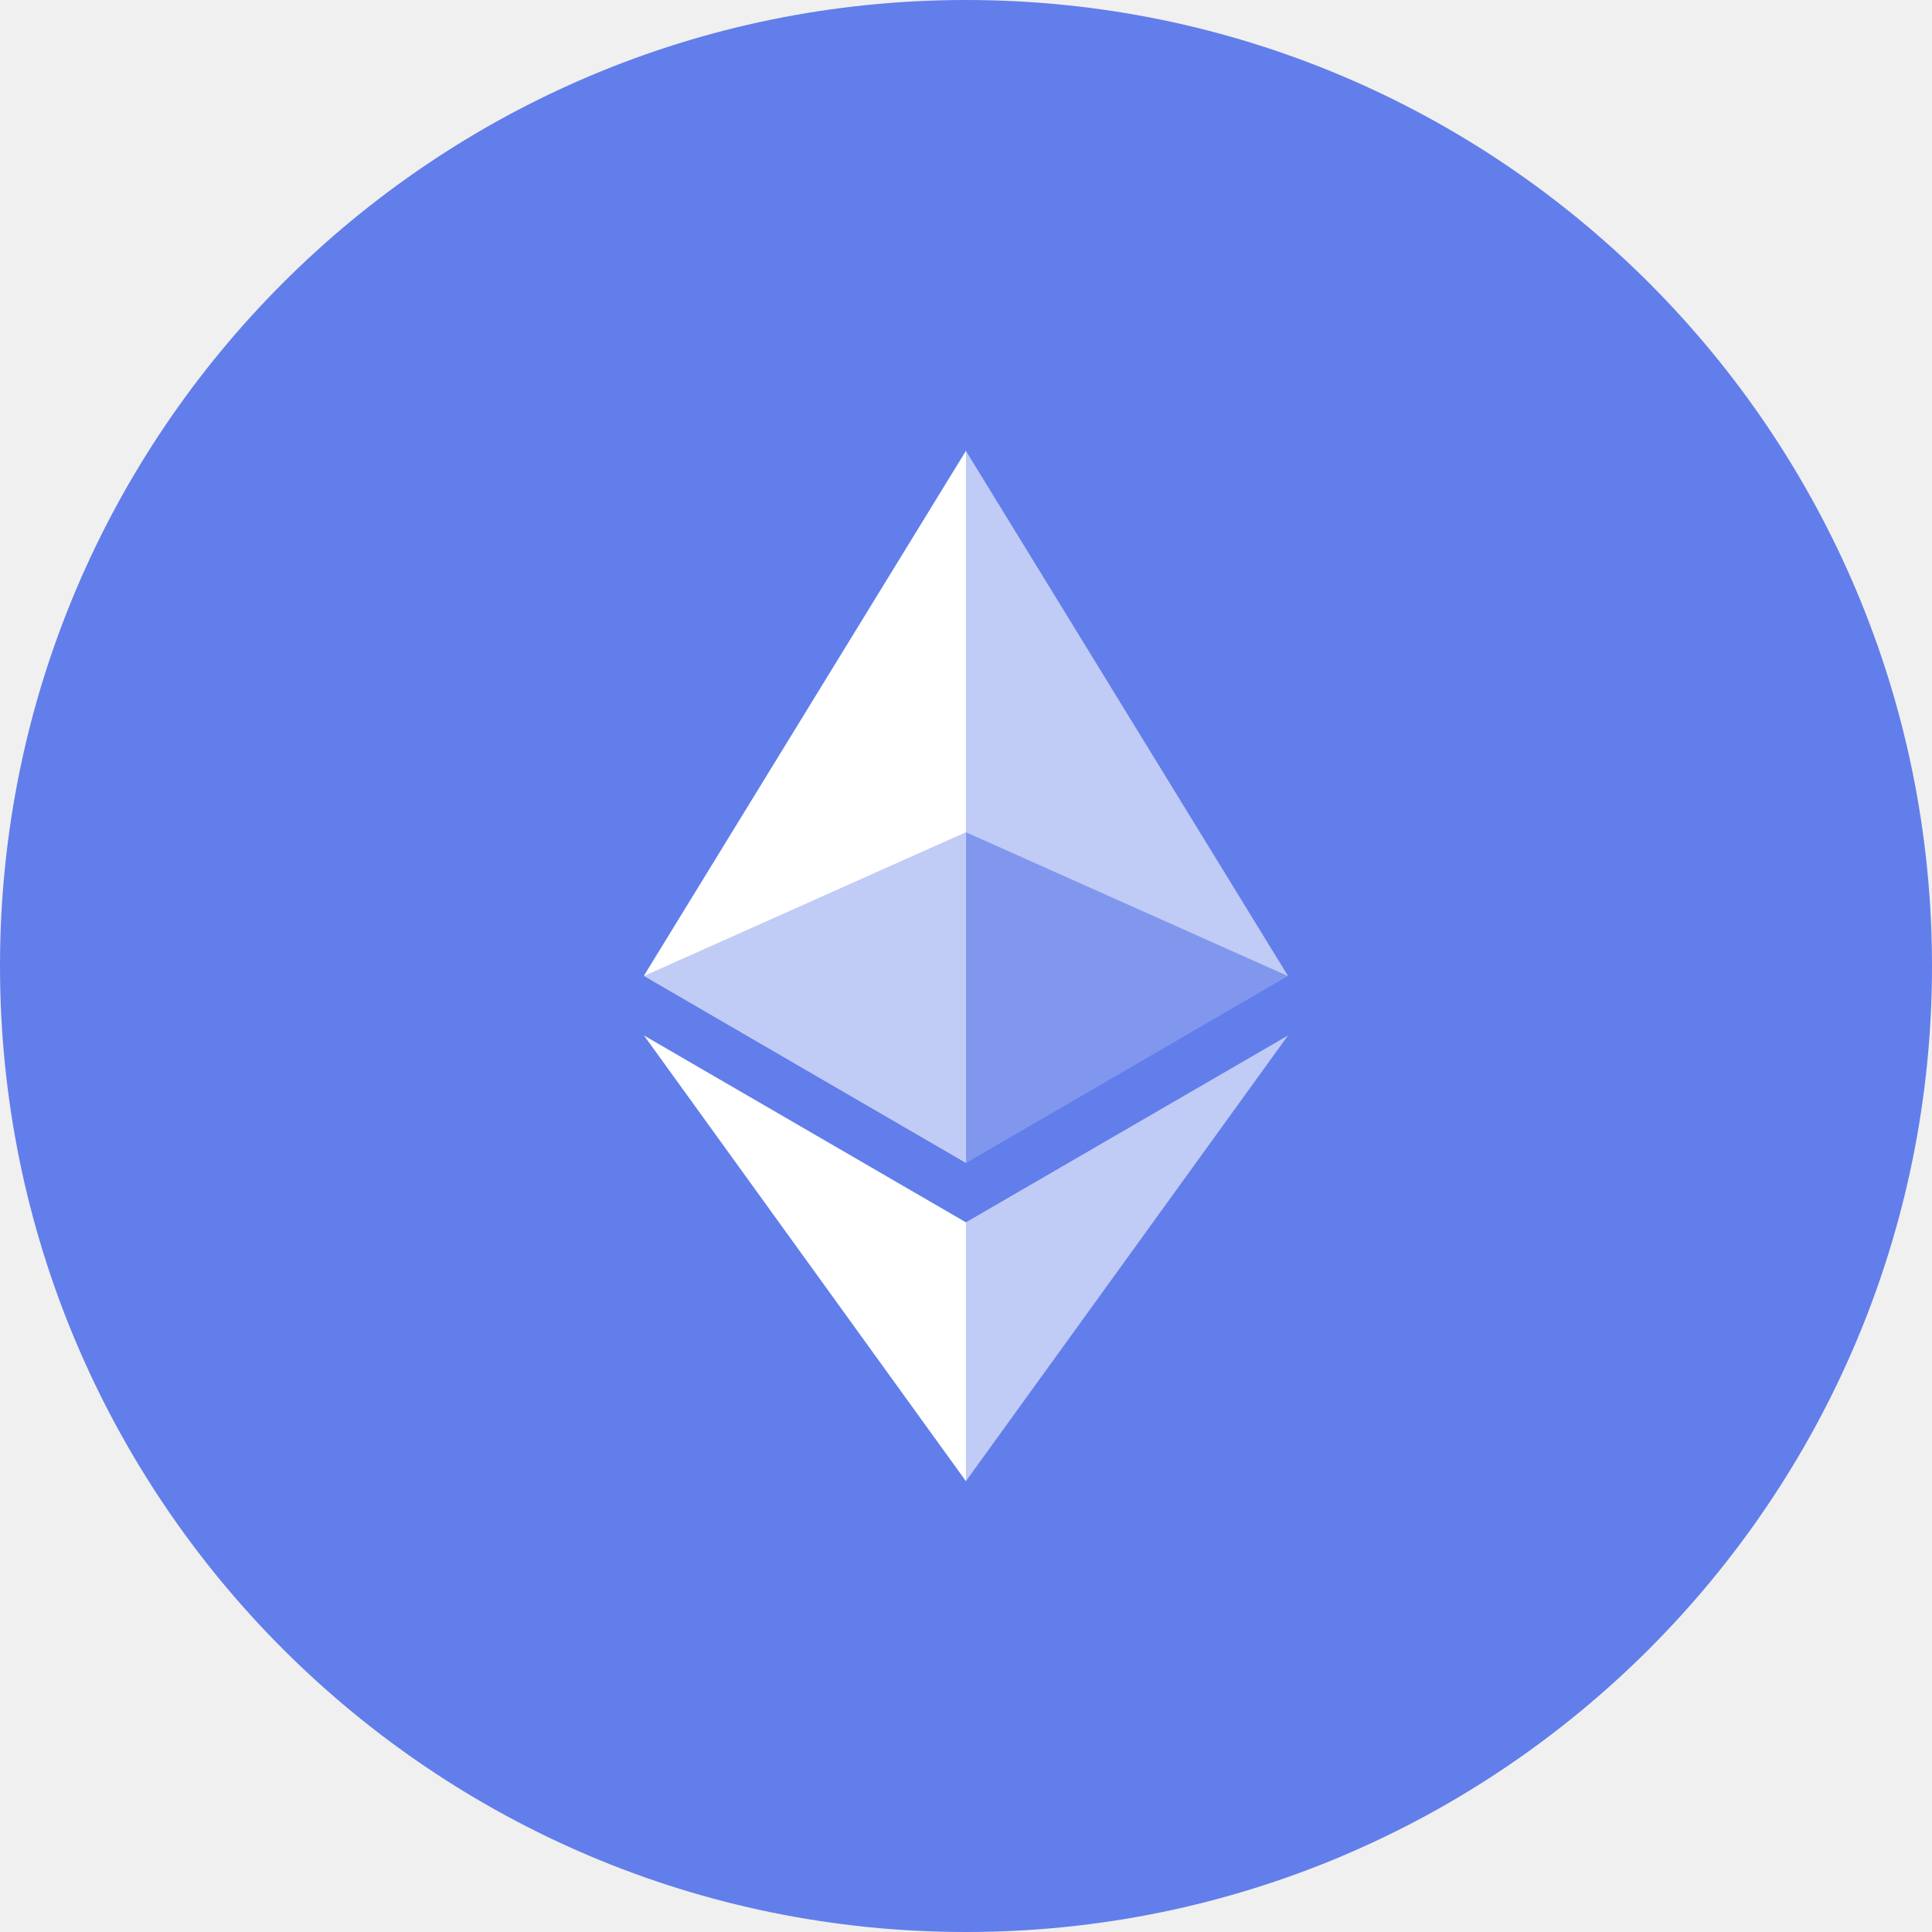
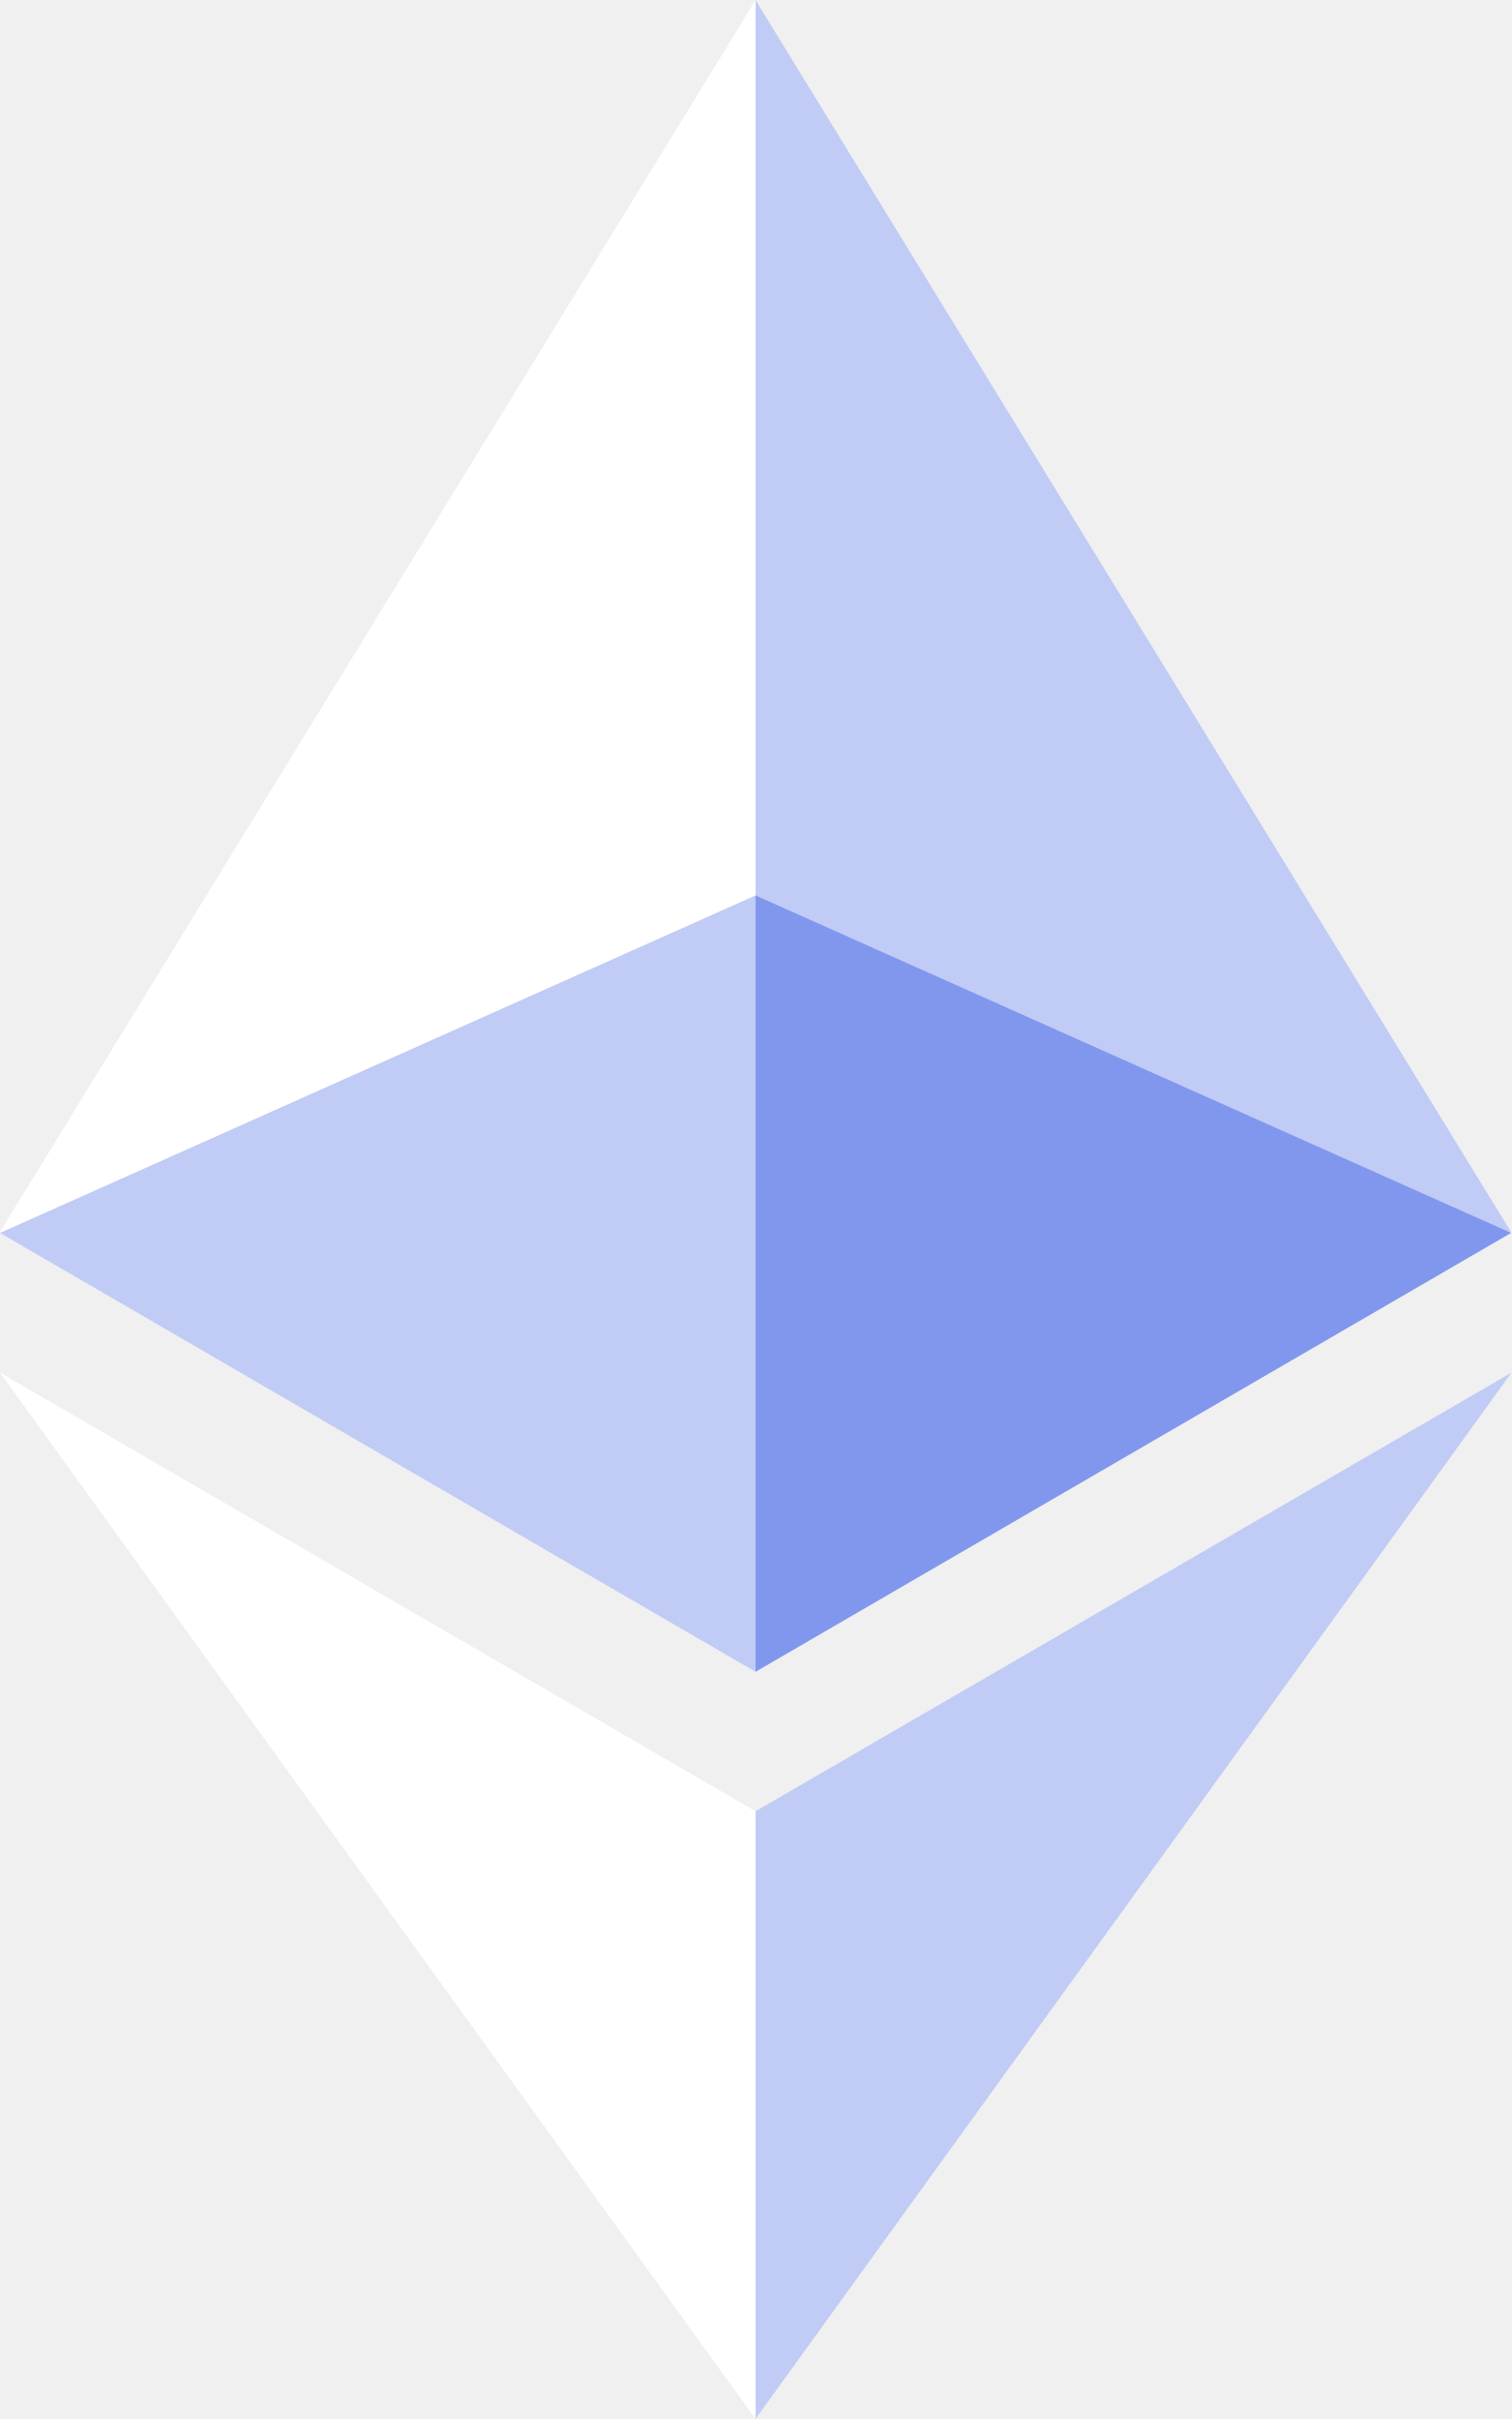
- <svg xmlns="http://www.w3.org/2000/svg" width="60" height="60" viewBox="0 0 60 60" fill="none">
-   <circle cx="30" cy="30" r="30" fill="#627EEA" />
-   <path d="M29.996 14L29.778 14.729V35.89L29.996 36.105L39.994 30.298L29.996 14Z" fill="#C0CBF6" />
-   <path d="M29.998 14L20 30.298L29.998 36.105V25.834V14Z" fill="white" />
-   <path d="M29.996 37.961L29.873 38.109V45.647L29.996 46L40 32.158L29.996 37.961Z" fill="#C0CBF6" />
-   <path d="M29.998 46V37.961L20 32.158L29.998 46Z" fill="white" />
-   <path d="M29.996 36.116L39.994 30.31L29.996 25.845V36.116Z" fill="#8197EE" />
-   <path d="M20 30.31L29.998 36.116V25.845L20 30.31Z" fill="#C0CBF6" />
+ <svg xmlns="http://www.w3.org/2000/svg" width="20" height="32" viewBox="0 0 20 32" fill="none">
+   <path d="M9.996 0L9.778 0.729V21.89L9.996 22.105L19.994 16.298L9.996 0Z" fill="#C0CBF6" />
+   <path d="M9.998 0L0 16.298L9.998 22.105V11.834V0Z" fill="white" />
+   <path d="M9.996 23.961L9.873 24.109V31.647L9.996 32L20 18.158L9.996 23.961Z" fill="#C0CBF6" />
+   <path d="M9.998 32V23.961L0 18.158L9.998 32Z" fill="white" />
+   <path d="M9.996 22.116L19.994 16.31L9.996 11.845V22.116Z" fill="#8197EE" />
+   <path d="M0 16.31L9.998 22.116V11.845L0 16.31Z" fill="#C0CBF6" />
</svg>
